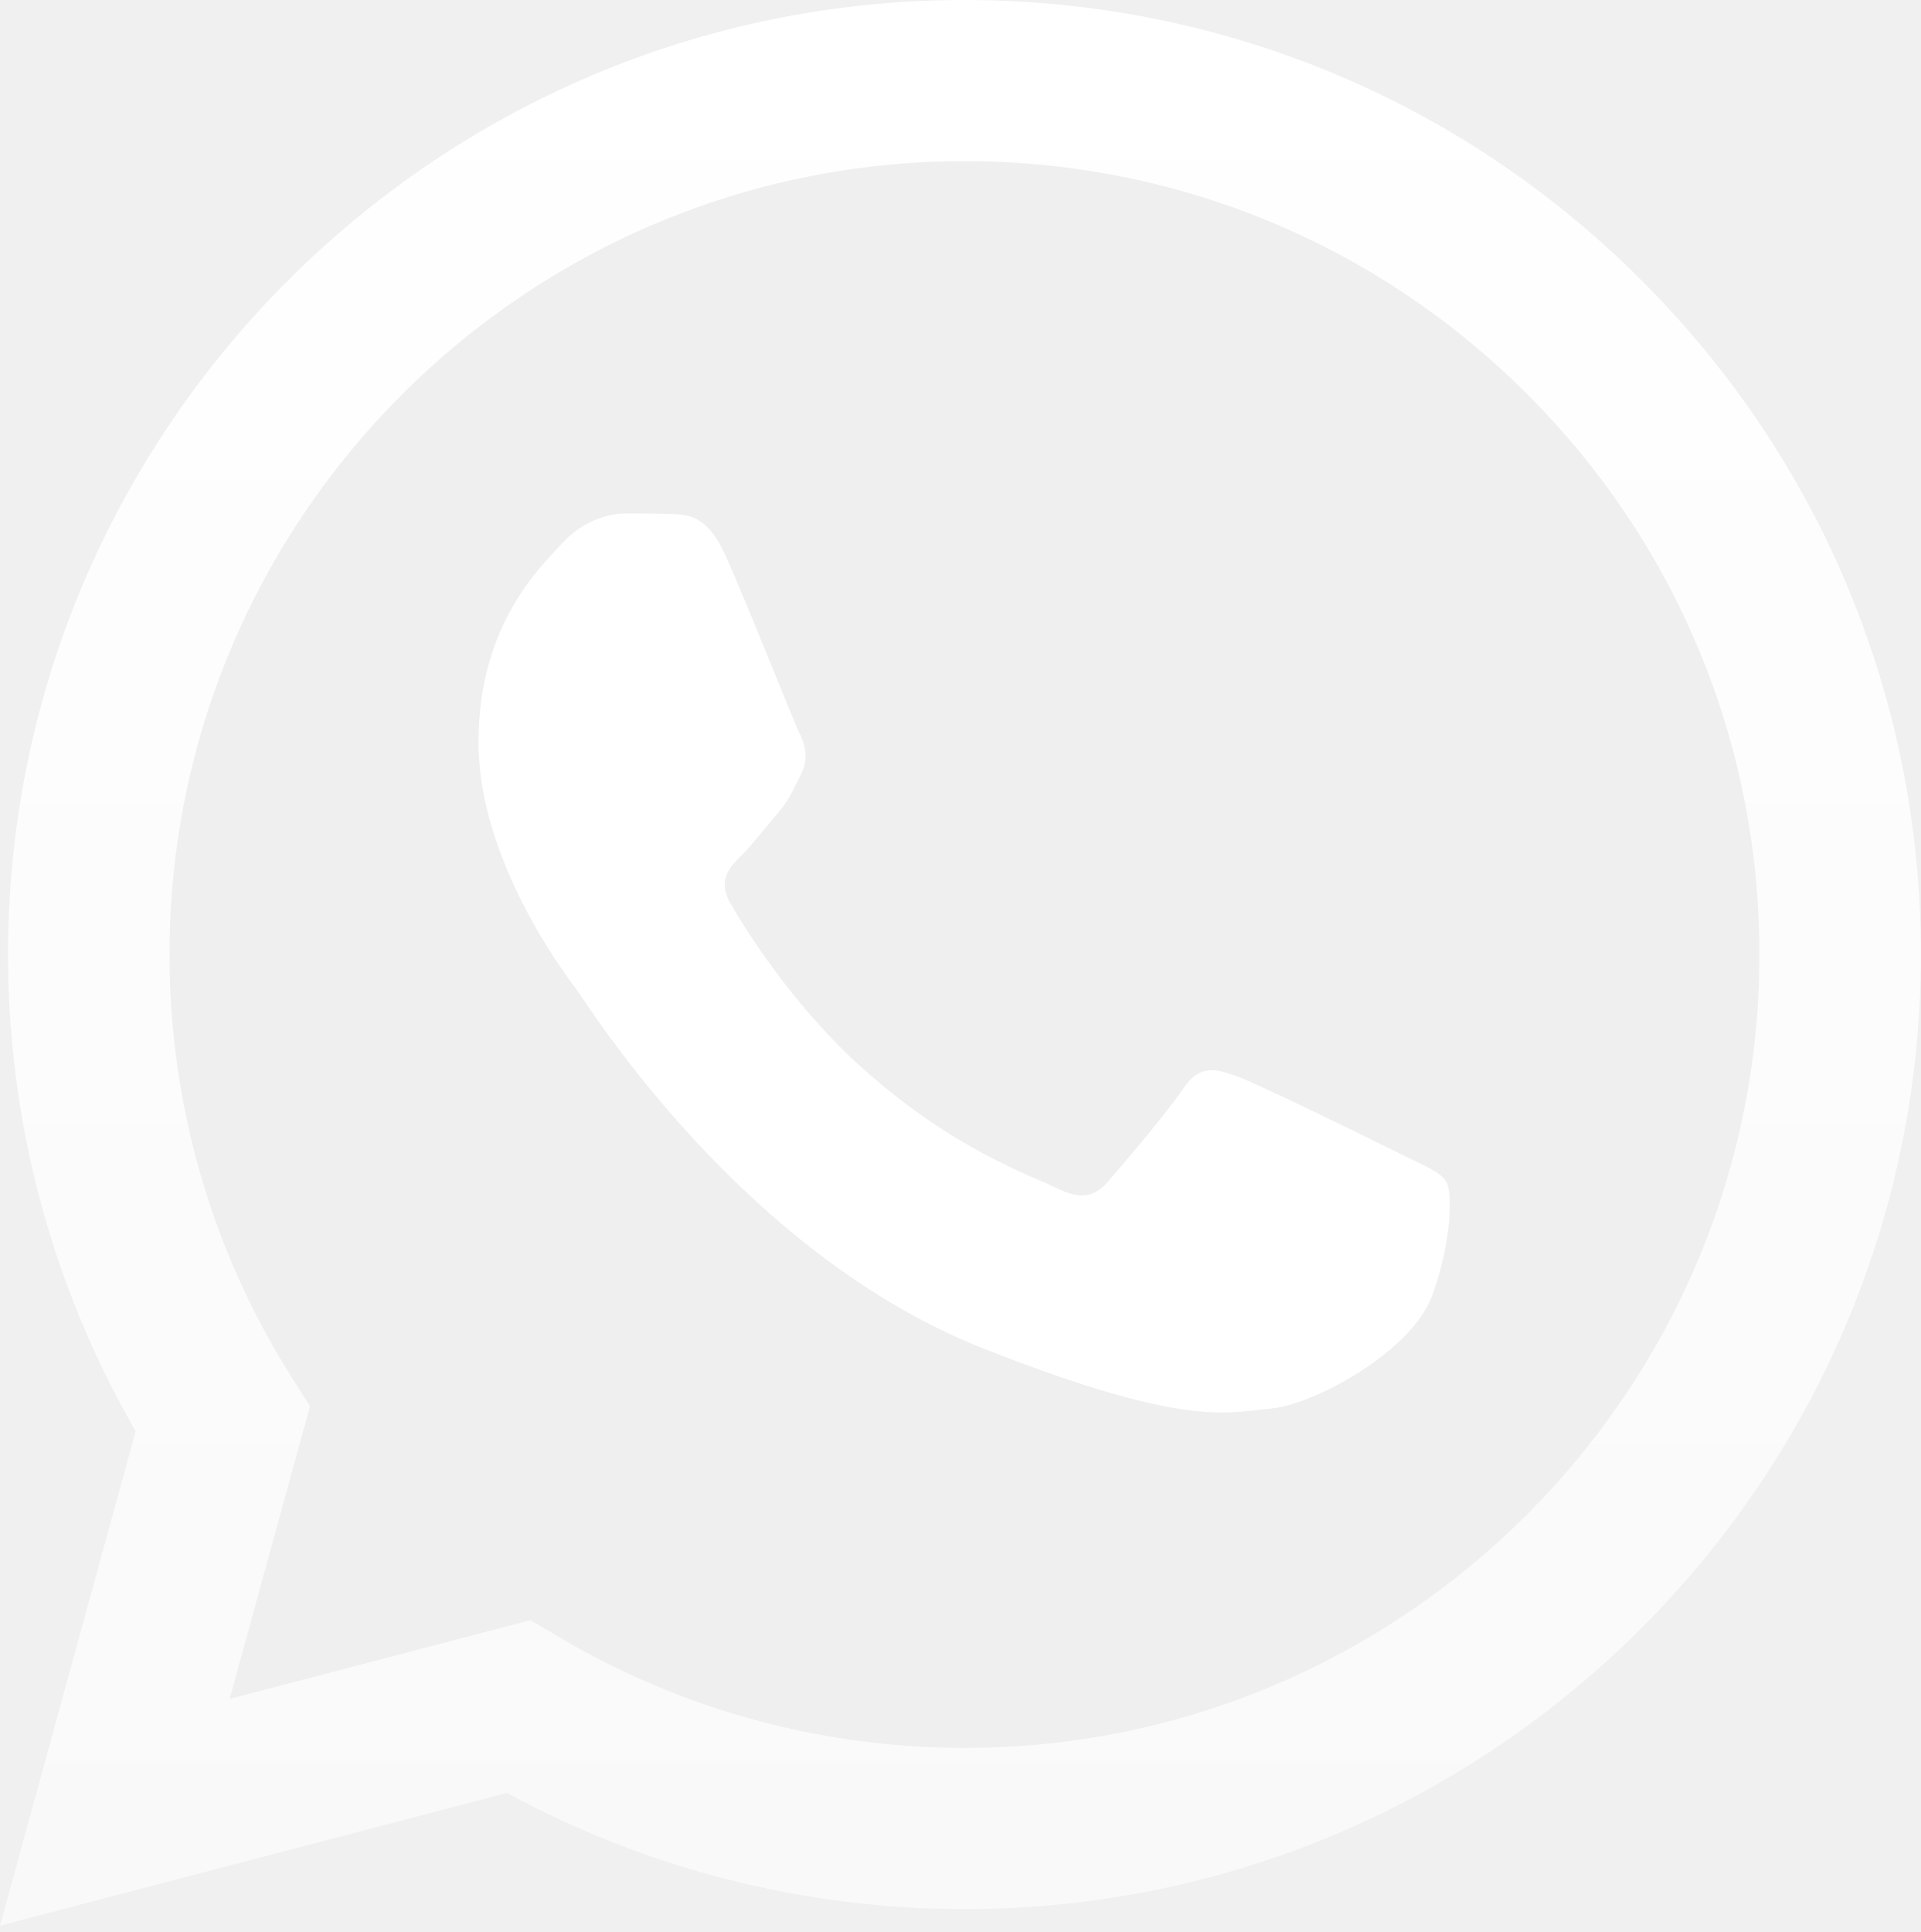
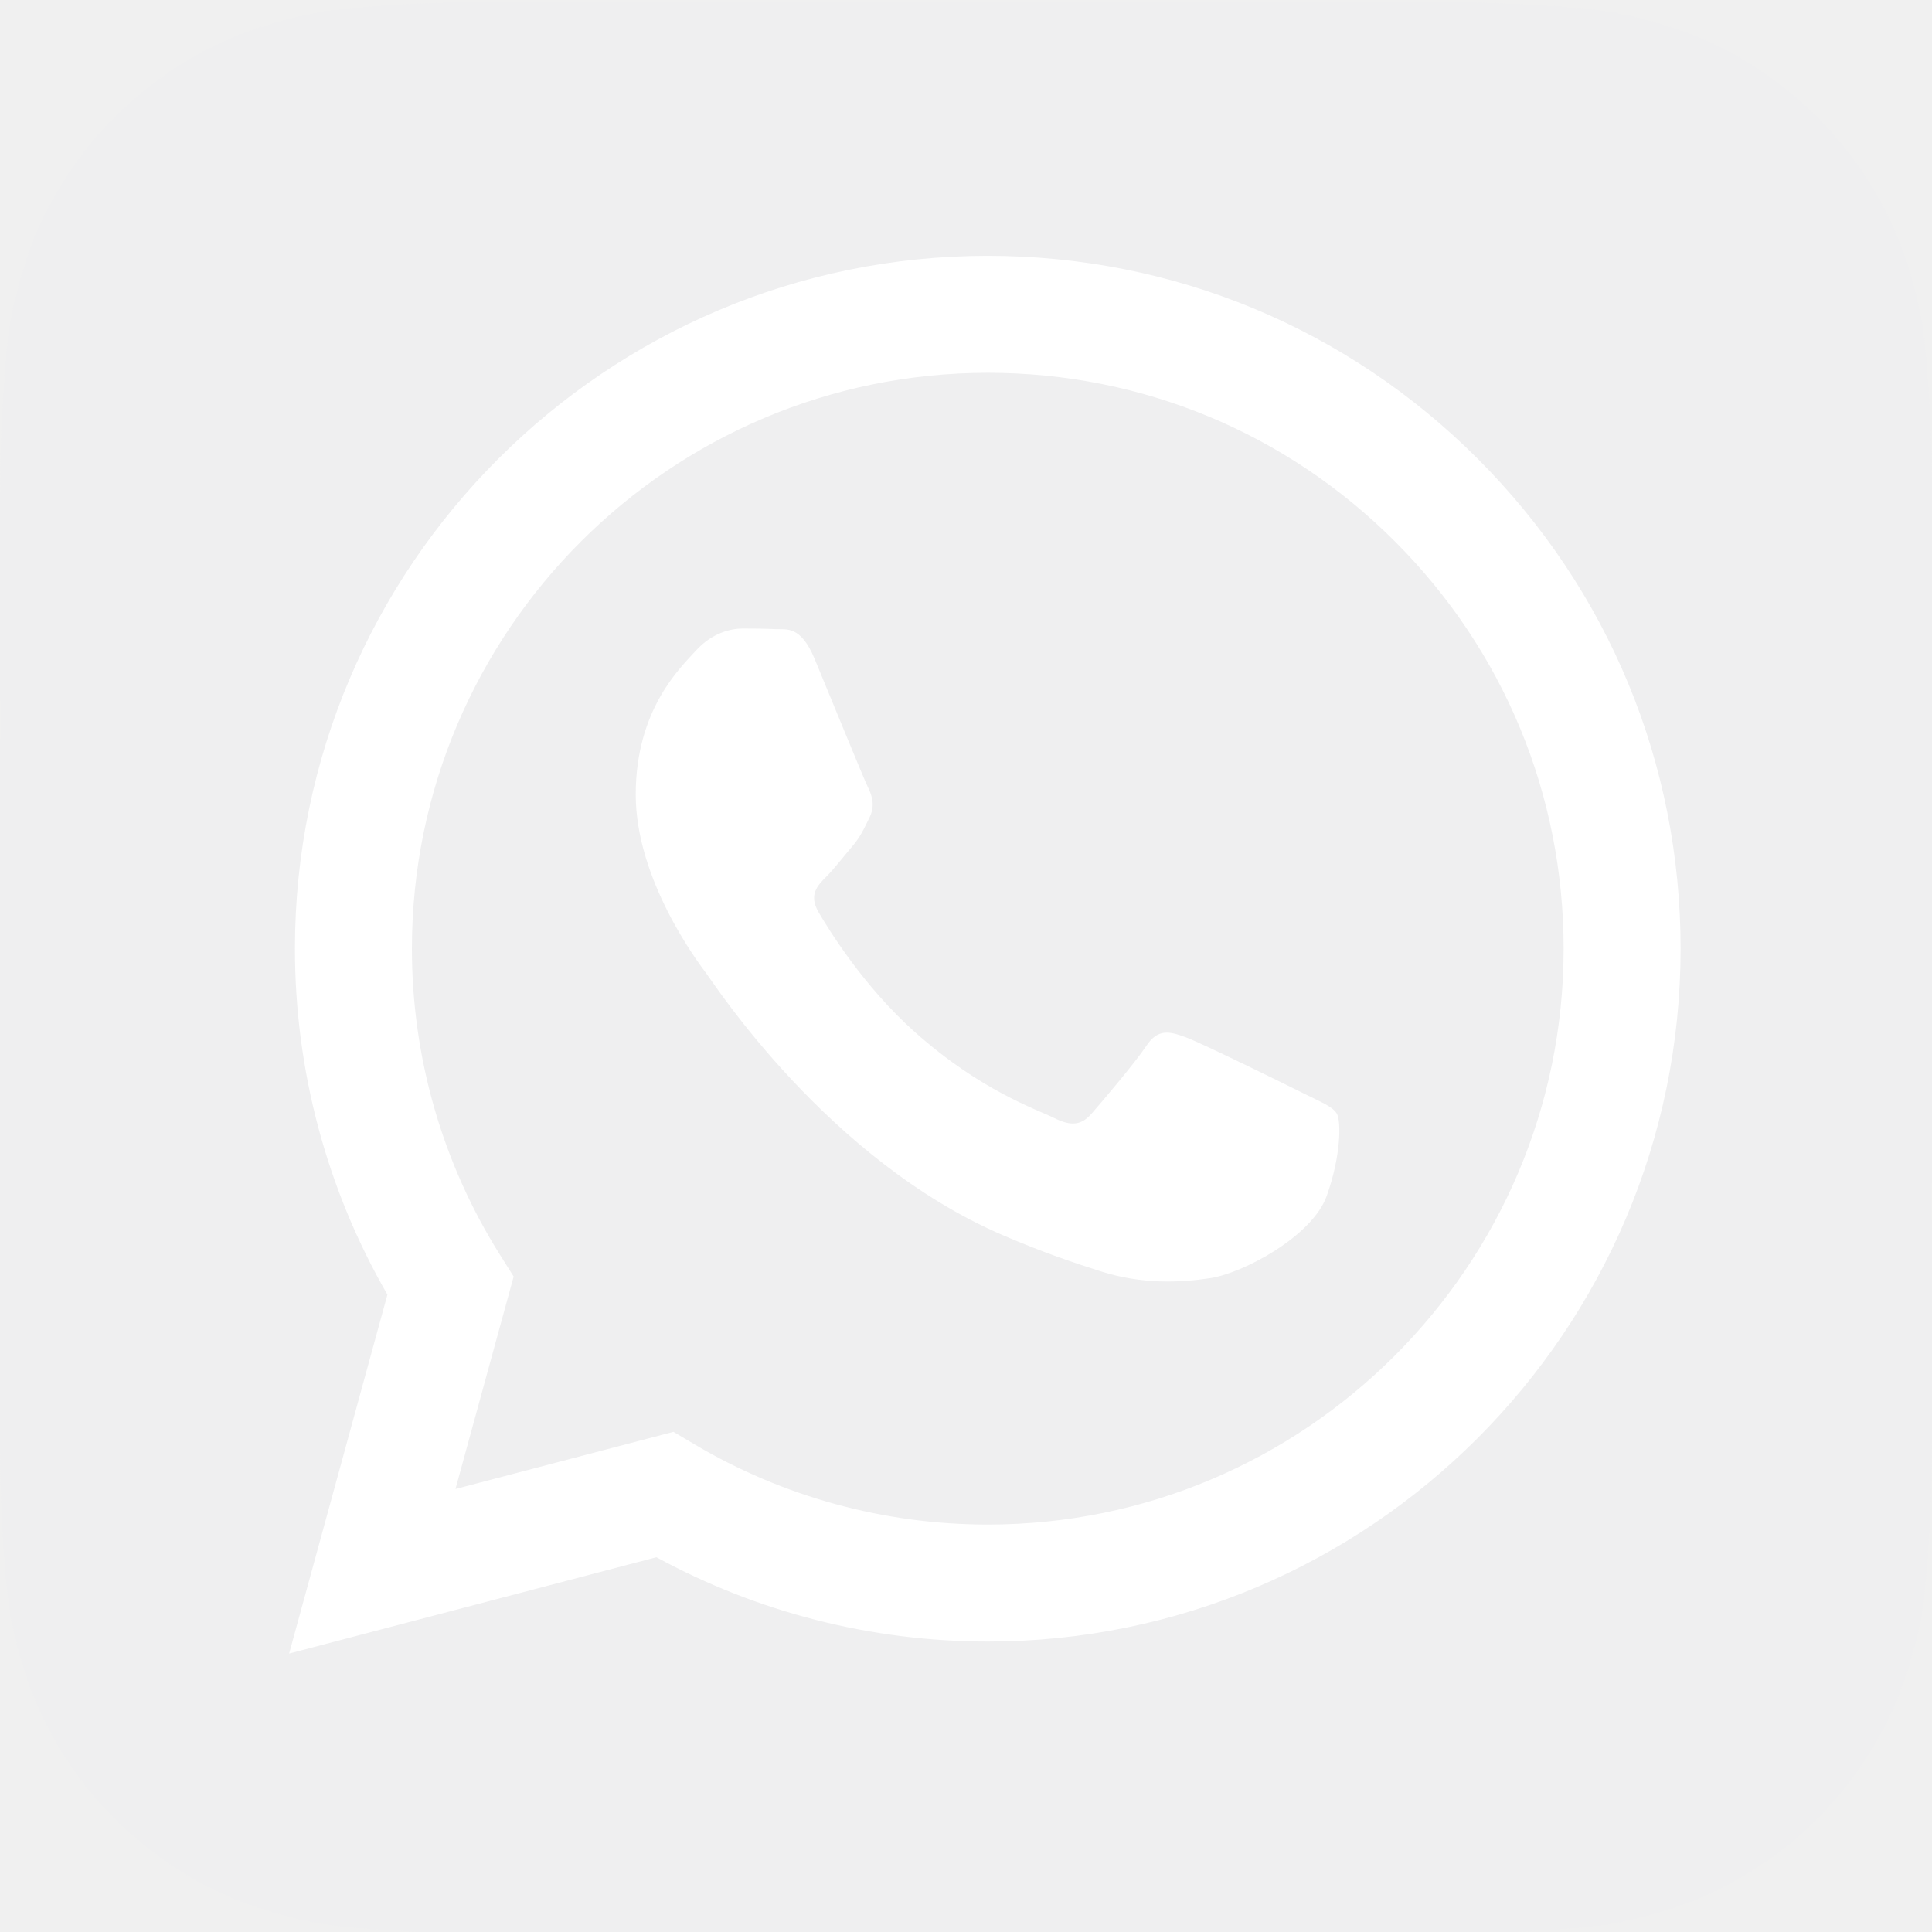
- <svg xmlns="http://www.w3.org/2000/svg" width="176" height="177" viewBox="0 0 176 177" fill="none">
-   <g clip-path="url(#clip0_72_308)">
-     <path d="M3.756 87.441C3.752 102.313 7.646 116.833 15.05 129.632L3.048 173.362L47.895 161.628C60.299 168.367 74.197 171.897 88.32 171.898H88.357C134.98 171.898 172.932 134.04 172.952 87.508C172.96 64.959 164.169 43.757 148.195 27.805C132.225 11.854 110.984 3.065 88.353 3.055C41.725 3.055 3.776 40.911 3.756 87.441" fill="#EFEFF0" />
-     <path d="M0.736 87.413C0.731 102.82 4.764 117.86 12.433 131.117L0 176.415L46.455 164.26C59.255 171.224 73.666 174.896 88.331 174.901H88.368C136.664 174.901 175.979 135.681 176 87.483C176.008 64.125 166.9 42.16 150.356 25.636C133.81 9.115 111.81 0.01 88.368 0C40.065 0 0.756 39.214 0.736 87.413H0.736ZM28.401 128.834L26.666 126.086C19.374 114.517 15.526 101.147 15.531 87.419C15.547 47.357 48.22 14.764 88.396 14.764C107.852 14.772 126.137 22.34 139.89 36.072C153.642 49.806 161.209 68.061 161.204 87.478C161.186 127.539 128.513 160.137 88.368 160.137H88.34C75.268 160.13 62.448 156.627 51.268 150.007L48.608 148.433L21.04 155.645L28.401 128.833V128.834Z" fill="url(#paint0_linear_72_308)" />
-     <path d="M66.466 50.869C64.826 47.231 63.099 47.158 61.54 47.094C60.262 47.039 58.802 47.043 57.343 47.043C55.883 47.043 53.51 47.591 51.505 49.776C49.497 51.963 43.841 57.249 43.841 67.998C43.841 78.749 51.687 89.138 52.781 90.597C53.876 92.053 67.928 114.819 90.184 123.577C108.681 130.855 112.445 129.408 116.459 129.043C120.474 128.679 129.414 123.759 131.238 118.657C133.064 113.555 133.064 109.182 132.516 108.269C131.969 107.358 130.509 106.811 128.319 105.719C126.129 104.626 115.364 99.34 113.357 98.611C111.35 97.882 109.89 97.519 108.43 99.707C106.97 101.891 102.777 106.811 101.498 108.269C100.222 109.729 98.944 109.911 96.755 108.818C94.564 107.722 87.512 105.417 79.146 97.974C72.636 92.183 68.242 85.031 66.965 82.843C65.687 80.659 66.828 79.475 67.926 78.386C68.91 77.407 70.116 75.834 71.212 74.559C72.304 73.283 72.668 72.373 73.398 70.915C74.129 69.457 73.763 68.181 73.217 67.088C72.668 65.995 68.413 55.19 66.466 50.87" fill="white" />
-   </g>
+ <svg xmlns="http://www.w3.org/2000/svg" xmlns:xlink="http://www.w3.org/1999/xlink" width="2500" height="2500" viewBox="0 0 1024 1024" id="whatsapp">
  <defs>
-     <linearGradient id="paint0_linear_72_308" x1="88" y1="176.415" x2="88" y2="0" gradientUnits="userSpaceOnUse">
-       <stop stop-color="#F9F9F9" />
-       <stop offset="1" stop-color="white" />
-     </linearGradient>
-     <clipPath id="clip0_72_308">
-       <rect width="176" height="177" fill="white" />
-     </clipPath>
+     <path id="a" d="M1023.941 765.153c0 5.606-.171 17.766-.508 27.159-.824 22.982-2.646 52.639-5.401 66.151-4.141 20.306-10.392 39.472-18.542 55.425-9.643 18.871-21.943 35.775-36.559 50.364-14.584 14.56-31.472 26.812-50.315 36.416-16.036 8.172-35.322 14.426-55.744 18.549-13.378 2.701-42.812 4.488-65.648 5.3-9.402.336-21.564.505-27.15.505l-504.226-.081c-5.607 0-17.765-.172-27.158-.509-22.983-.824-52.639-2.646-66.152-5.4-20.306-4.142-39.473-10.392-55.425-18.542-18.872-9.644-35.775-21.944-50.364-36.56-14.56-14.584-26.812-31.471-36.415-50.314-8.174-16.037-14.428-35.323-18.551-55.744-2.7-13.378-4.487-42.812-5.3-65.649-.334-9.401-.503-21.563-.503-27.148l.08-504.228c0-5.607.171-17.766.508-27.159.825-22.983 2.646-52.639 5.401-66.151 4.141-20.306 10.391-39.473 18.542-55.426C34.154 93.24 46.455 76.336 61.07 61.747c14.584-14.559 31.472-26.812 50.315-36.416 16.037-8.172 35.324-14.426 55.745-18.549 13.377-2.701 42.812-4.488 65.648-5.3 9.402-.335 21.565-.504 27.149-.504l504.227.081c5.608 0 17.766.171 27.159.508 22.983.825 52.638 2.646 66.152 5.401 20.305 4.141 39.472 10.391 55.425 18.542 18.871 9.643 35.774 21.944 50.363 36.559 14.559 14.584 26.812 31.471 36.415 50.315 8.174 16.037 14.428 35.323 18.551 55.744 2.7 13.378 4.486 42.812 5.3 65.649.335 9.402.504 21.564.504 27.15l-.082 504.226z" />
  </defs>
+   <linearGradient id="b" x1="512.001" x2="512.001" y1=".978" y2="1025.023" gradientUnits="userSpaceOnUse">
+     <stop offset="0" stop-color="#fff" />
+     <stop offset="1" stop-color="#fff" />
+   </linearGradient>
+   <use fill="#efeff0" overflow="visible" xlink:href="#a" />
+   <path fill="#FFF" d="M783.302 243.246c-69.329-69.387-161.529-107.619-259.763-107.658-202.402 0-367.133 164.668-367.214 367.072-.026 64.699 16.883 127.854 49.017 183.522l-52.096 190.229 194.665-51.047c53.636 29.244 114.022 44.656 175.482 44.682h.151c202.382 0 367.128-164.688 367.21-367.094.039-98.087-38.121-190.319-107.452-259.706zM523.544 808.047h-.125c-54.767-.021-108.483-14.729-155.344-42.529l-11.146-6.612-115.517 30.293 30.834-112.592-7.259-11.544c-30.552-48.579-46.688-104.729-46.664-162.379.066-168.229 136.985-305.096 305.339-305.096 81.521.031 158.154 31.811 215.779 89.482s89.342 134.332 89.312 215.859c-.066 168.243-136.984 305.118-305.209 305.118zm167.415-228.515c-9.177-4.591-54.286-26.782-62.697-29.843-8.41-3.062-14.526-4.592-20.645 4.592-6.115 9.182-23.699 29.843-29.053 35.964-5.352 6.122-10.704 6.888-19.879 2.296-9.176-4.591-38.74-14.277-73.786-45.526-27.275-24.319-45.691-54.359-51.043-63.543-5.352-9.183-.569-14.146 4.024-18.72 4.127-4.109 9.175-10.713 13.763-16.069 4.587-5.355 6.117-9.183 9.175-15.304 3.059-6.122 1.529-11.479-.765-16.07-2.293-4.591-20.644-49.739-28.29-68.104-7.447-17.886-15.013-15.466-20.645-15.747-5.346-.266-11.469-.322-17.585-.322s-16.057 2.295-24.467 11.478-32.113 31.374-32.113 76.521c0 45.147 32.877 88.764 37.465 94.885 4.588 6.122 64.699 98.771 156.741 138.502 21.892 9.45 38.982 15.094 52.308 19.322 21.98 6.979 41.982 5.995 57.793 3.634 17.628-2.633 54.284-22.189 61.932-43.615 7.646-21.427 7.646-39.791 5.352-43.617-2.294-3.826-8.41-6.122-17.585-10.714z" />
</svg>
